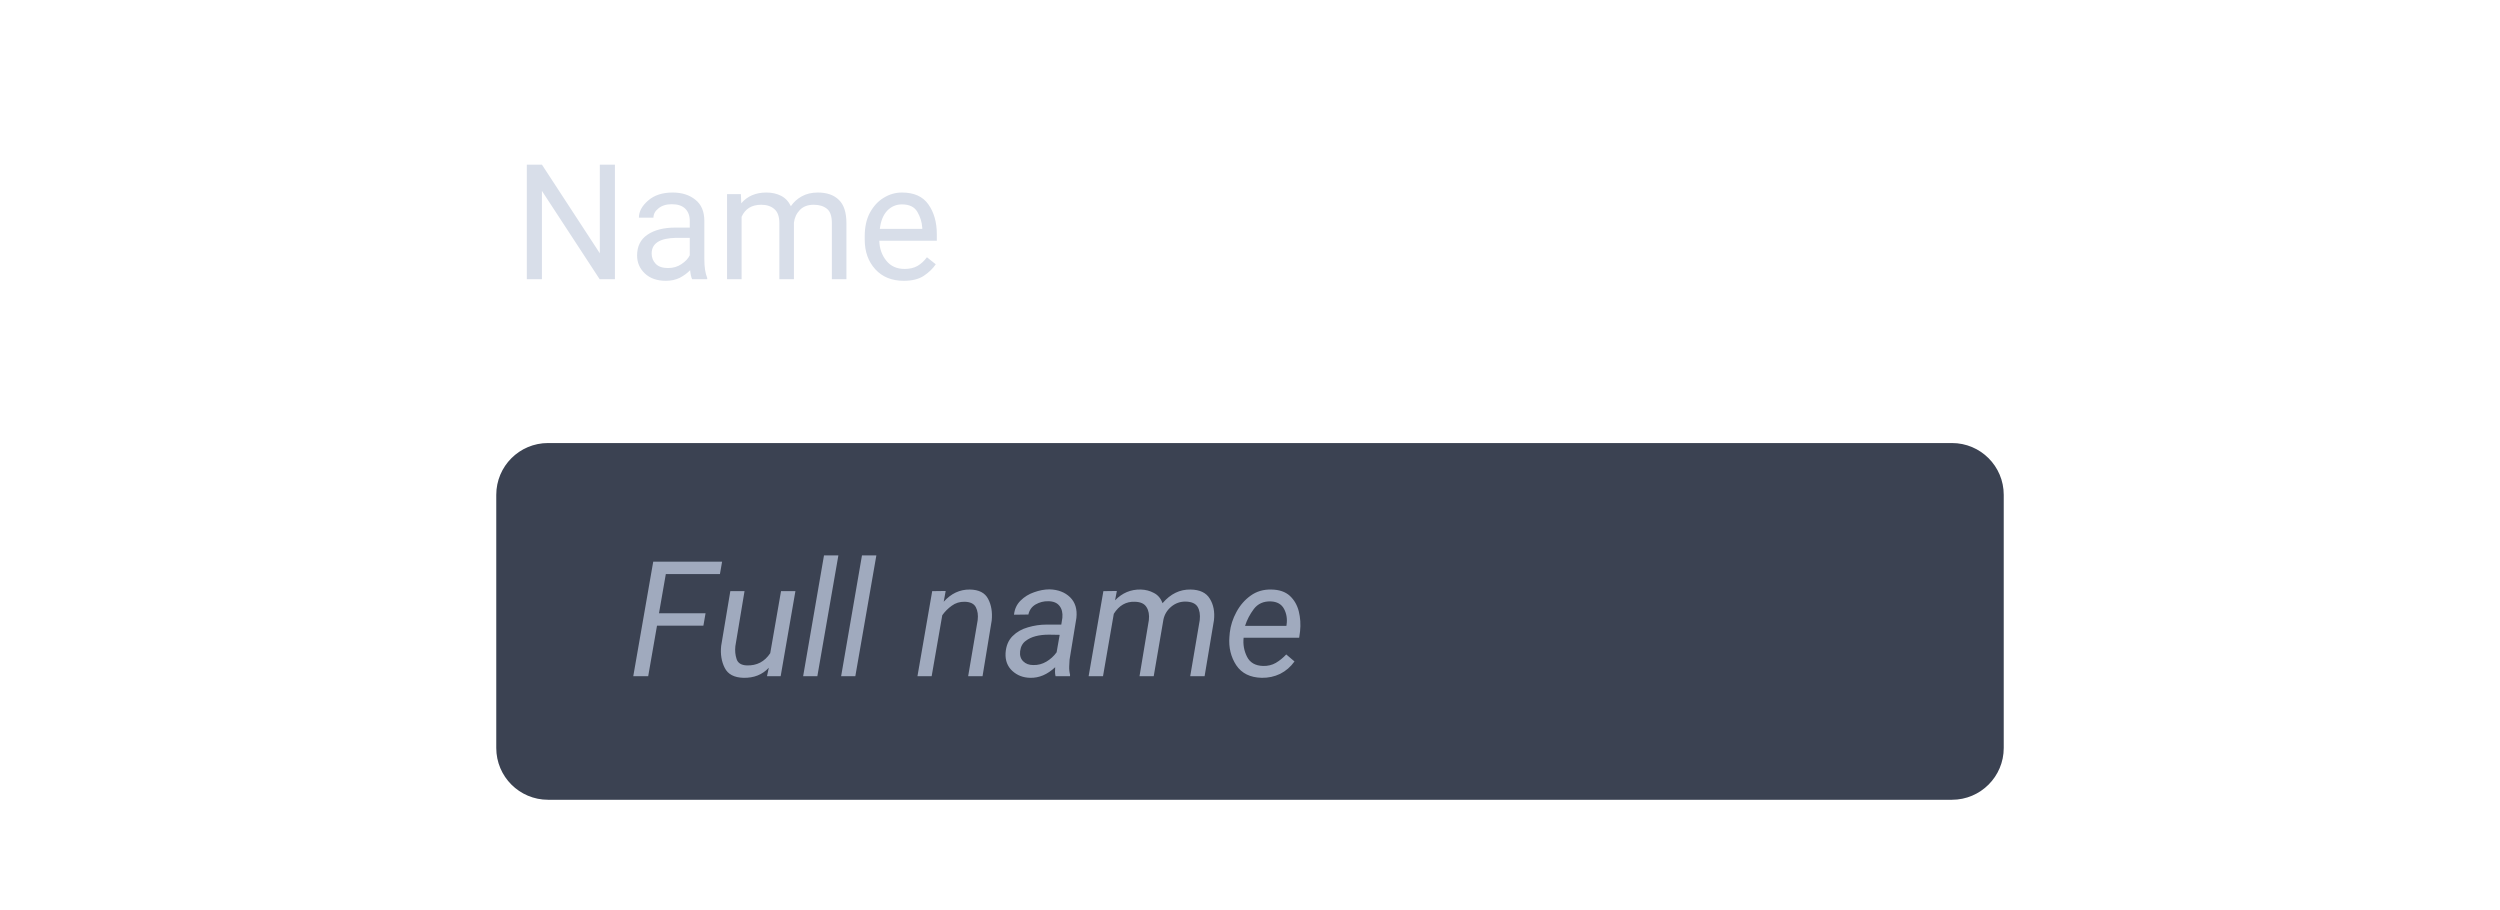
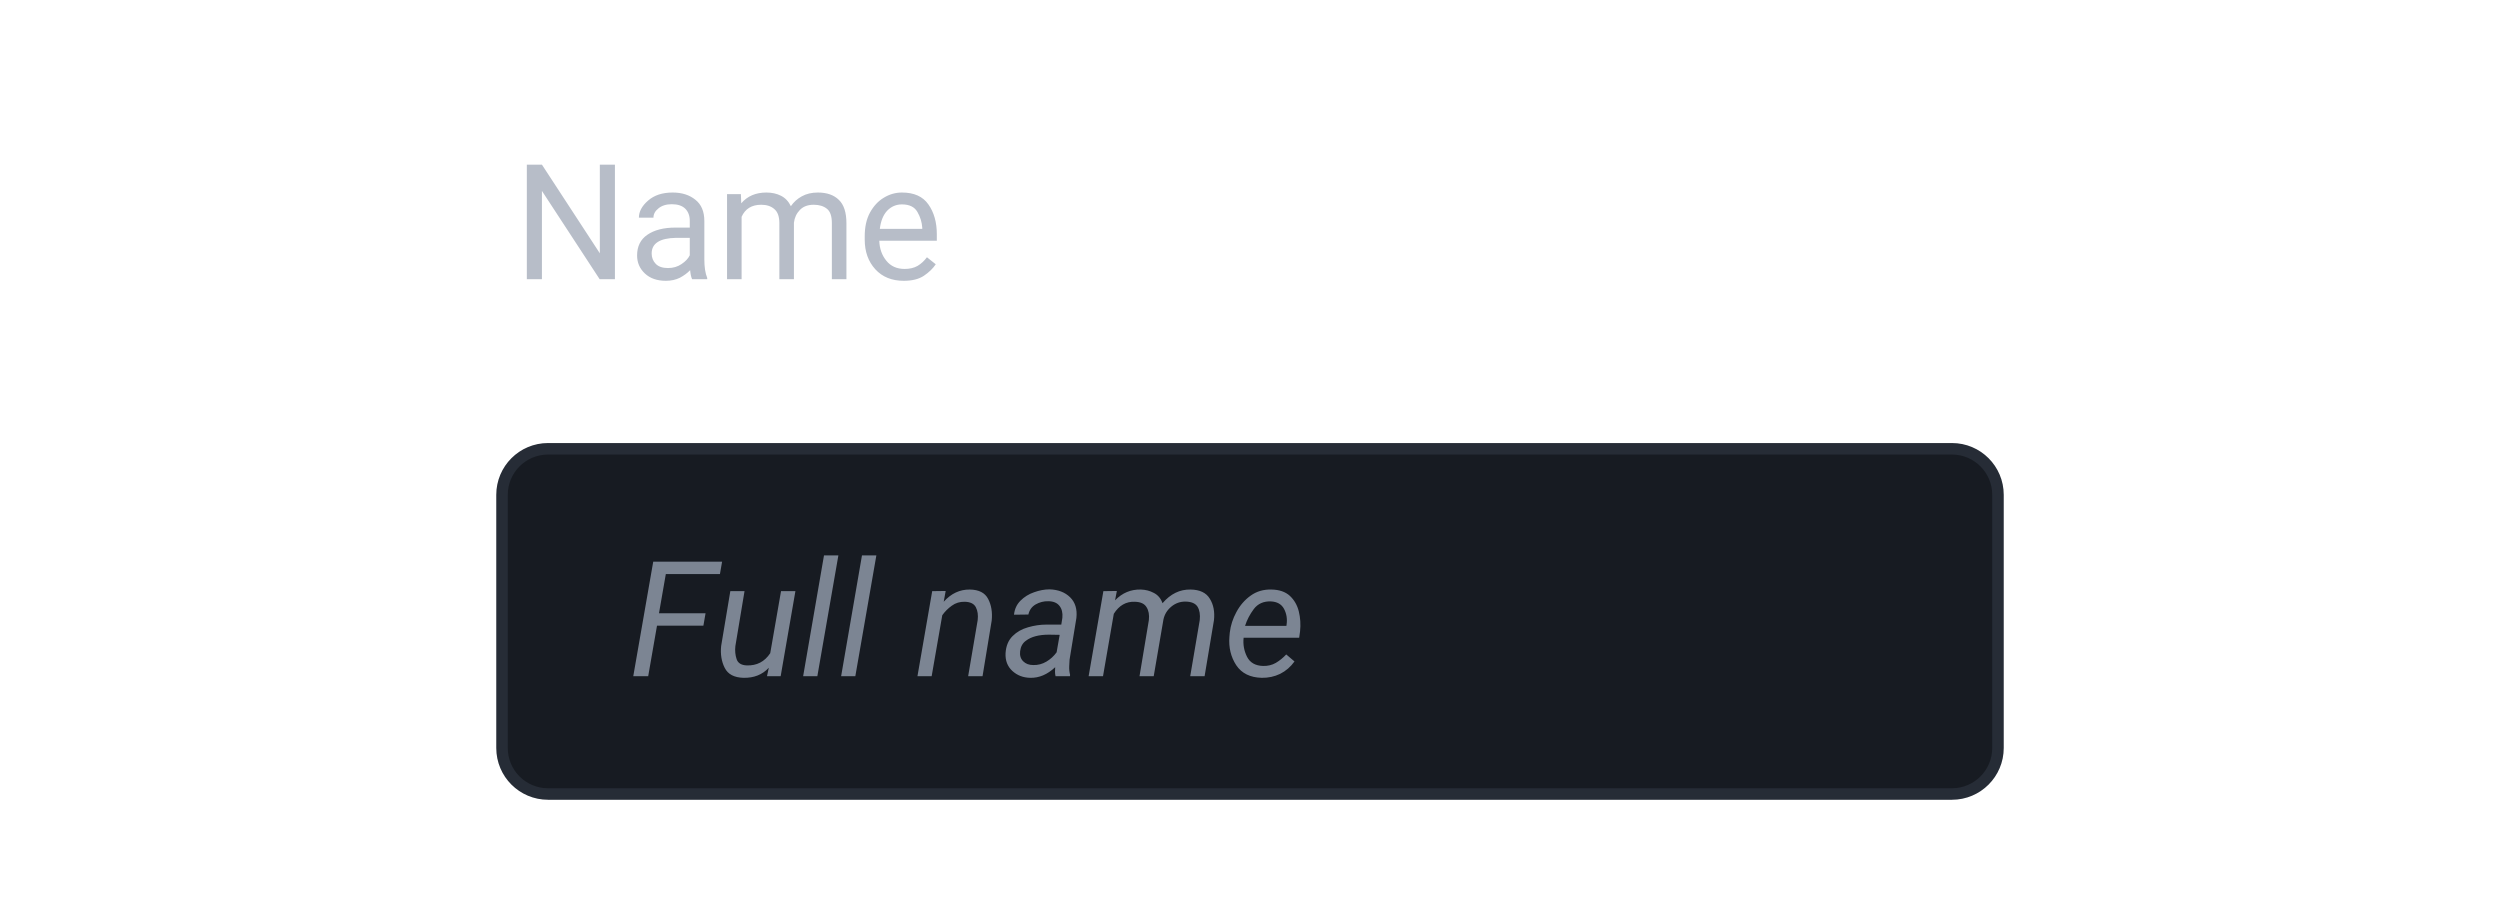
<svg xmlns="http://www.w3.org/2000/svg" width="220" height="80" viewBox="-10 -10 150 79">
  <g transform="translate(0.00 0.00)">
-     <text x="1.00" y="14.26" text-anchor="start" font-family="system-ui, -apple-system, 'Segoe UI', Roboto, sans-serif" font-size="14" fill="#d8dee9">Name</text>
-     <rect x="0.00" y="29.00" width="130.00" height="30.00" rx="4" fill="#3b4252" stroke="#3b4252" stroke-width="1" />
-     <text x="11.00" y="48.76" text-anchor="start" font-family="system-ui, -apple-system, 'Segoe UI', Roboto, sans-serif" font-size="14" fill="#a0aabe" font-style="italic">Full name</text>
+     <text x="1.00" y="14.26" text-anchor="start" font-family="system-ui, -apple-system, 'Segoe UI', Roboto, sans-serif" font-size="14" fill="#b7bdc8">Name</text>
+     <rect x="0.00" y="29.00" width="130.00" height="30.00" rx="4" fill="#171b22" stroke="#262c36" stroke-width="1" />
+     <text x="11.00" y="48.76" text-anchor="start" font-family="system-ui, -apple-system, 'Segoe UI', Roboto, sans-serif" font-size="14" fill="#7c8593" font-style="italic">Full name</text>
  </g>
</svg>
